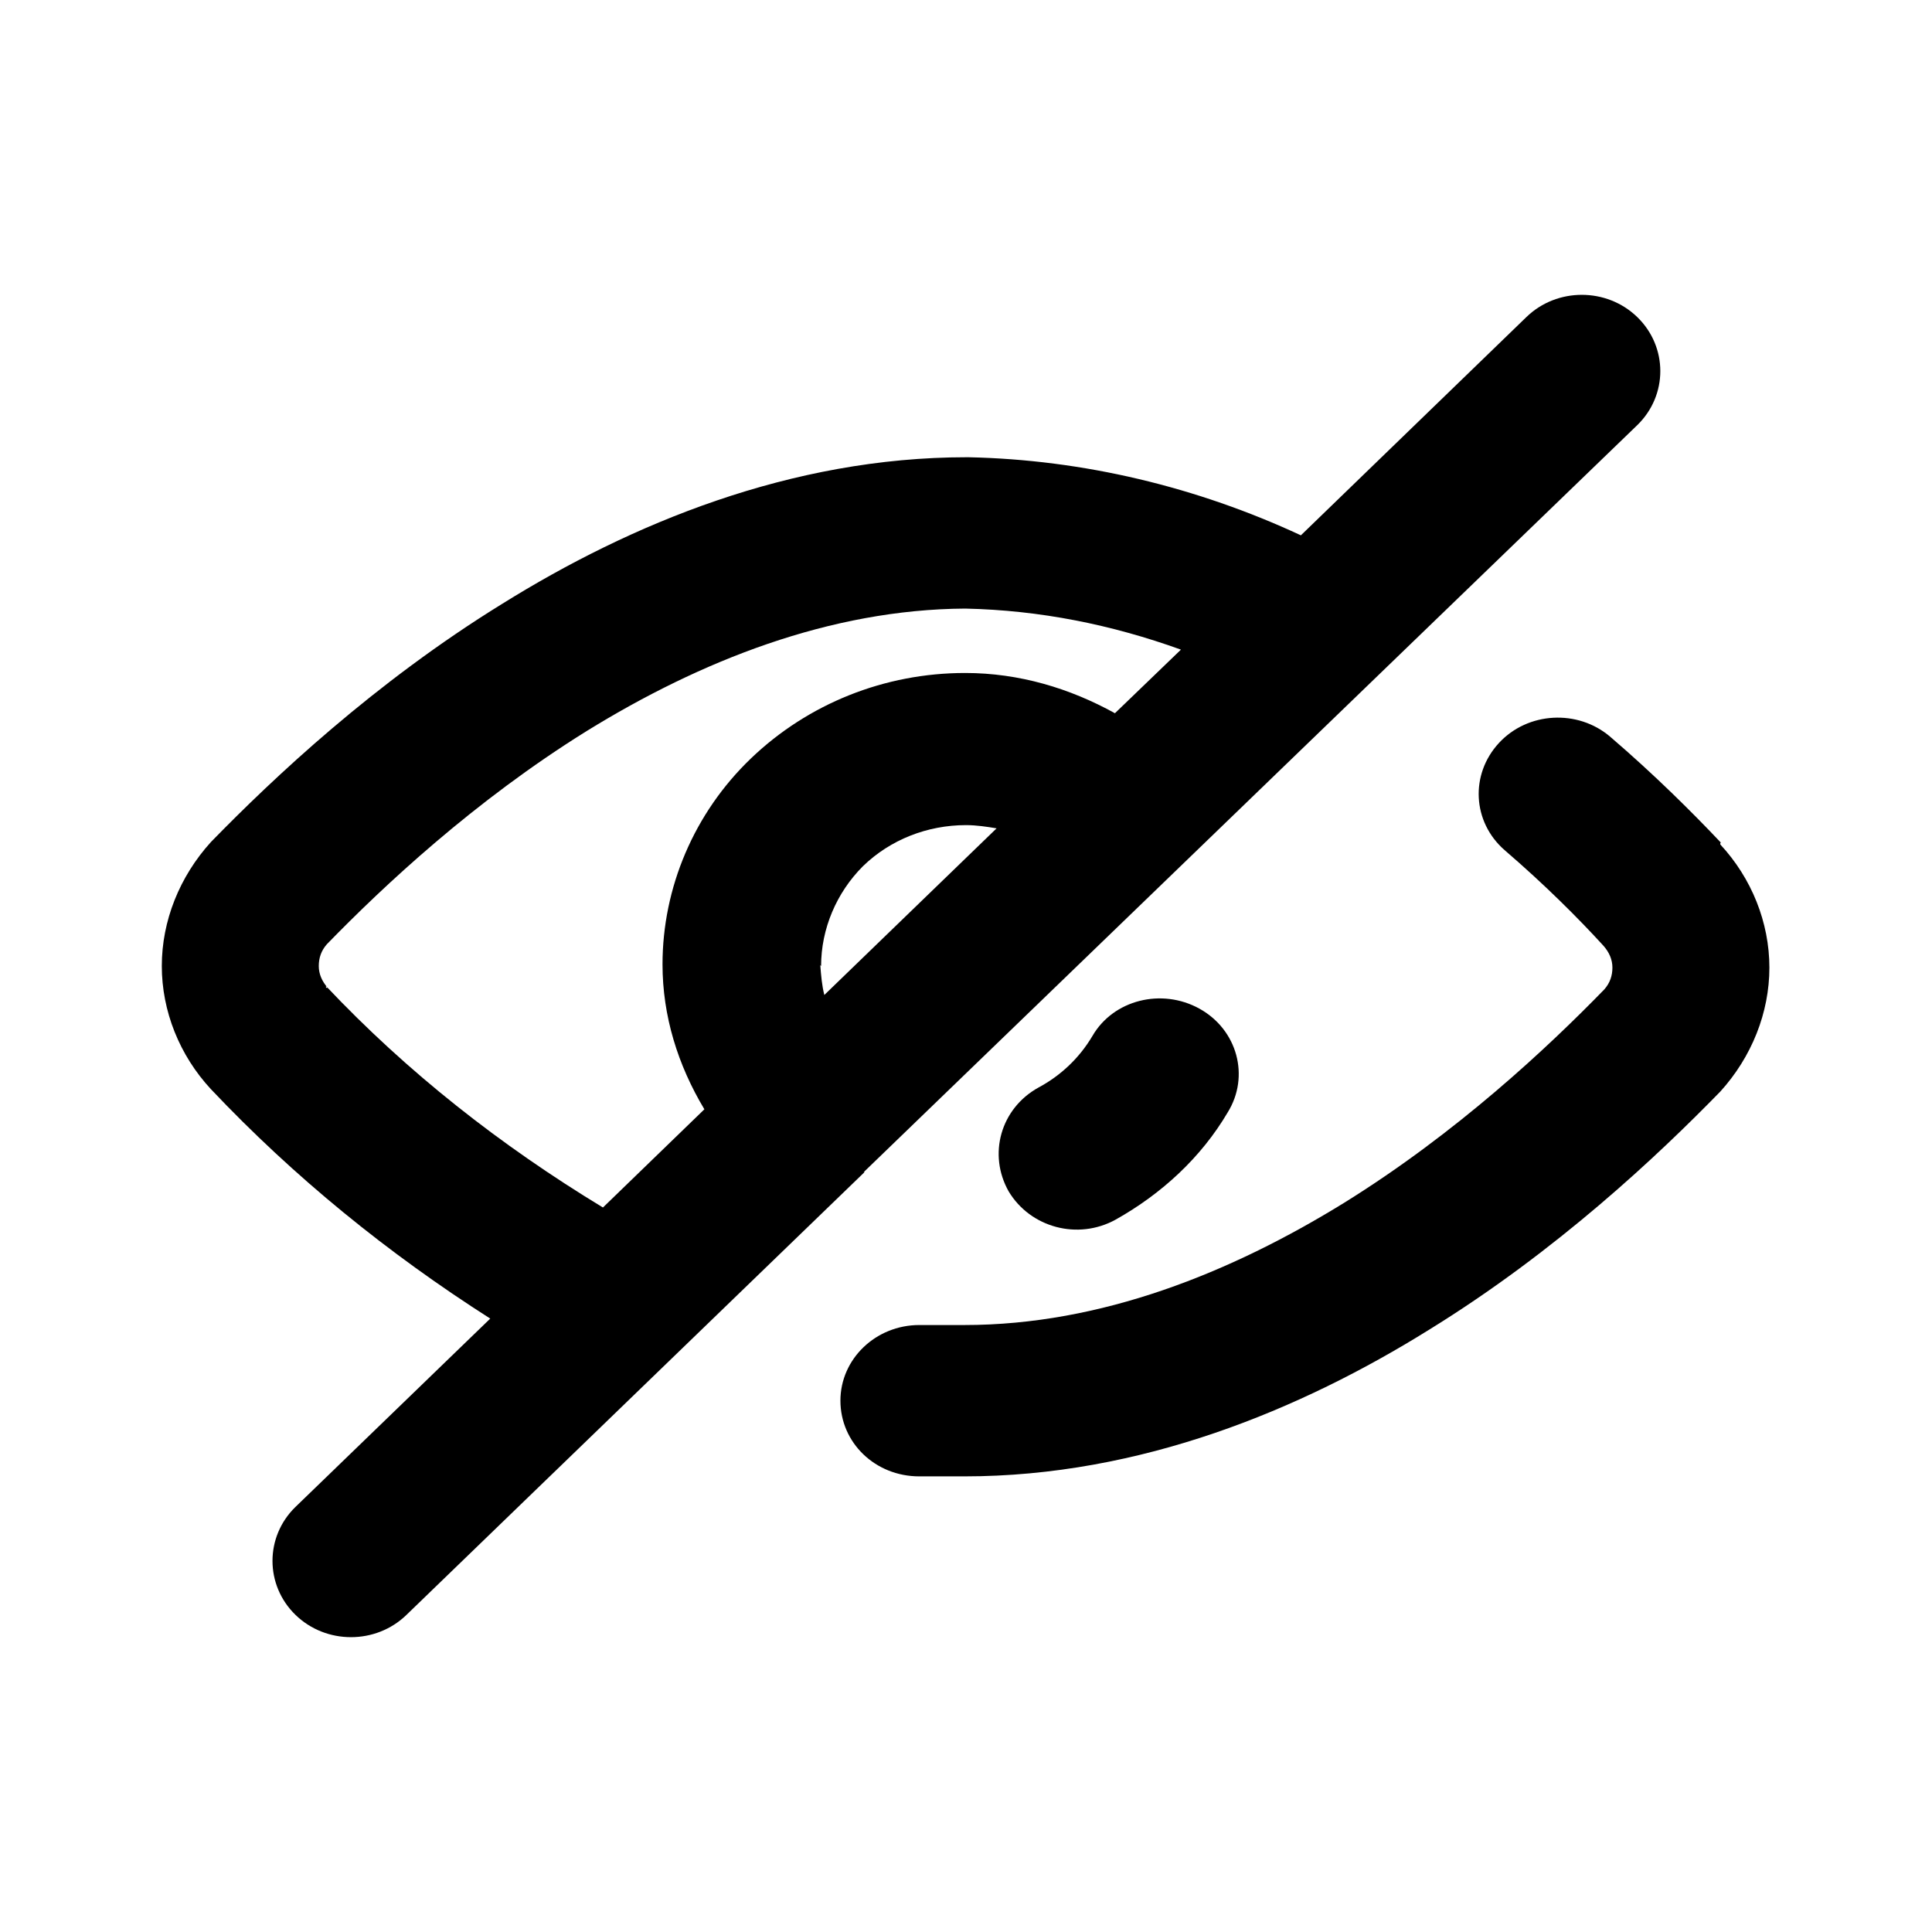
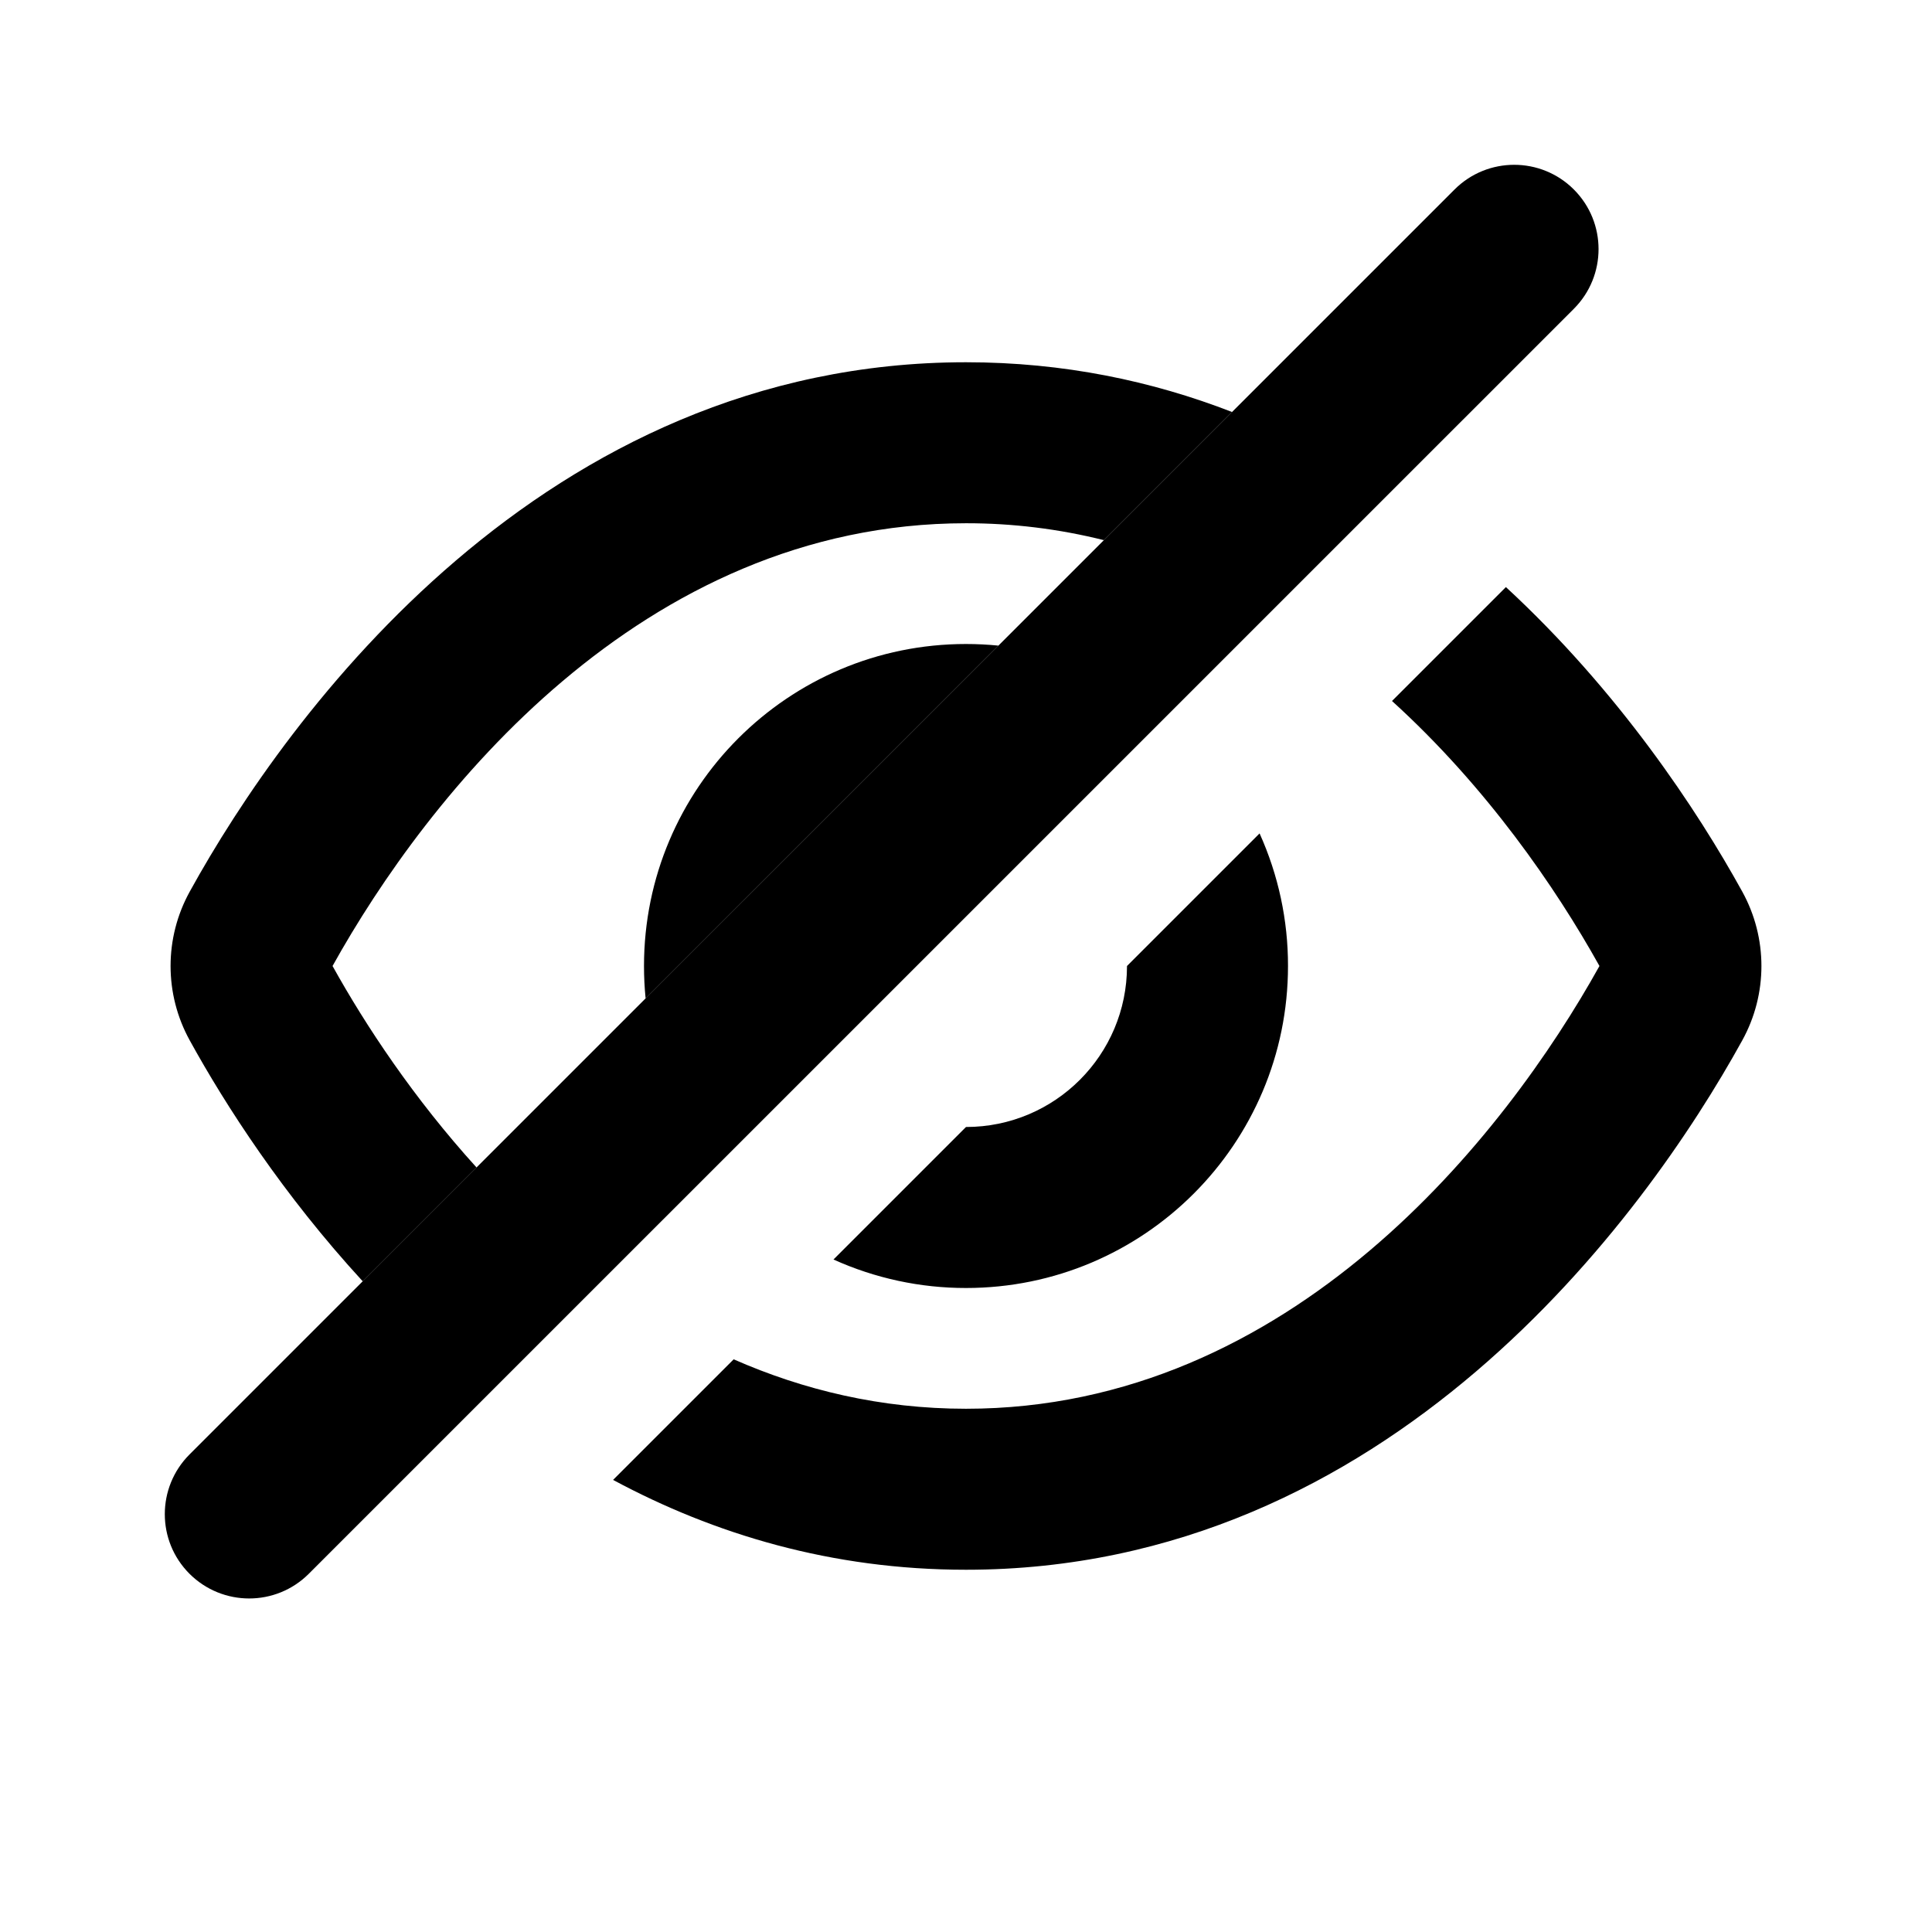
<svg xmlns="http://www.w3.org/2000/svg" viewBox="0 0 24 24">
-   <path fill-rule="evenodd" d="m21.38,10.47c-.35-.37-.82-.84-1.38-1.32-.4-.34-1.02-.31-1.38.08-.36.39-.33.98.07,1.33.5.43.92.85,1.23,1.19.07.08.11.17.11.27s-.03.19-.1.27c-.7.72-1.83,1.78-3.23,2.65-1.41.87-3.02,1.52-4.72,1.52h-.56c-.54,0-.98.42-.98.94s.43.94.98.94h.56c2.19,0,4.18-.83,5.77-1.82,1.59-.98,2.85-2.17,3.62-2.96h0c.39-.43.61-.98.61-1.54s-.22-1.11-.61-1.53v-.02Z" />
-   <path fill-rule="evenodd" d="m10.73,14.56l9.61-9.28c.38-.37.38-.97,0-1.34-.38-.37-1-.37-1.38,0l-2.8,2.71c-1.29-.6-2.7-.94-4.13-.97h-.02c-2.19,0-4.18.83-5.77,1.82-1.59.98-2.85,2.17-3.62,2.96h0c-.39.43-.61.98-.61,1.54s.22,1.11.61,1.53c1.03,1.09,2.2,2.04,3.47,2.85l-2.42,2.34c-.38.37-.38.97,0,1.34.38.37,1,.37,1.38,0l5.69-5.5h0Zm-.53-2.56c0-.46.19-.91.52-1.24.34-.33.8-.51,1.28-.51.13,0,.26.02.38.04l-2.14,2.07c-.03-.12-.04-.24-.05-.37h0Zm-6.13.27c-.07-.08-.11-.17-.11-.27s.03-.19.1-.27c.7-.72,1.83-1.78,3.23-2.65,1.41-.87,3.02-1.51,4.7-1.52.93.02,1.82.2,2.68.51l-.82.79c-.56-.31-1.19-.5-1.86-.5-1,0-1.95.38-2.66,1.06-.71.68-1.1,1.61-1.1,2.56,0,.64.19,1.25.52,1.8l-1.26,1.22c-1.27-.77-2.43-1.68-3.44-2.75v.02Z" />
-   <path fill-rule="evenodd" d="m13.57,12.87c-.16.27-.39.49-.67.64-.47.26-.63.83-.37,1.29.27.45.86.61,1.33.35.57-.32,1.06-.77,1.39-1.33.28-.45.12-1.03-.35-1.29-.47-.26-1.07-.11-1.33.34h0Z" />
+   <path d="M7.616 18.384C8.87 19.058 10.33 19.5 12 19.5c5.25 0 8.429-4.373 9.643-6.576a1.912 1.912 0 0 0 0-1.848c-.559-1.014-1.534-2.488-2.936-3.783l-1.415 1.415c1.172 1.064 2.034 2.317 2.577 3.292C18.7 14.102 16.041 17.5 12 17.5c-1.057 0-2.02-.233-2.886-.614l-1.498 1.498Z" />
+   <path d="M10.354 15.646A3.985 3.985 0 0 0 12 16c2.209 0 4-1.791 4-4a3.986 3.986 0 0 0-.353-1.647L14 12c0 1.105-.895 2-2 2l-1.647 1.647ZM12.403 8.02l-4.383 4.383A4.048 4.048 0 0 1 8 12c0-2.209 1.791-4 4-4 .136 0 .271.007.403.02Z" />
+   <path d="M13.713 6.71A7.032 7.032 0 0 0 12 6.5c-4.042 0-6.7 3.398-7.869 5.5.412.742 1.01 1.645 1.789 2.503l-1.414 1.414c-.987-1.074-1.702-2.181-2.149-2.993a1.912 1.912 0 0 1 0-1.848C3.571 8.873 6.75 4.5 12 4.5c1.212 0 2.313.233 3.305.618l-1.592 1.592Z" />
+   <path fill-rule="evenodd" d="M2.354 19.55c-.409-.409-.409-1.072 0-1.482L18.069 2.354c.409-.409 1.073-.409 1.482 0 .409.409.409 1.072 0 1.482L3.836 19.55c-.409.409-1.072.409-1.482 0Z" clip-rule="evenodd" />
</svg>
